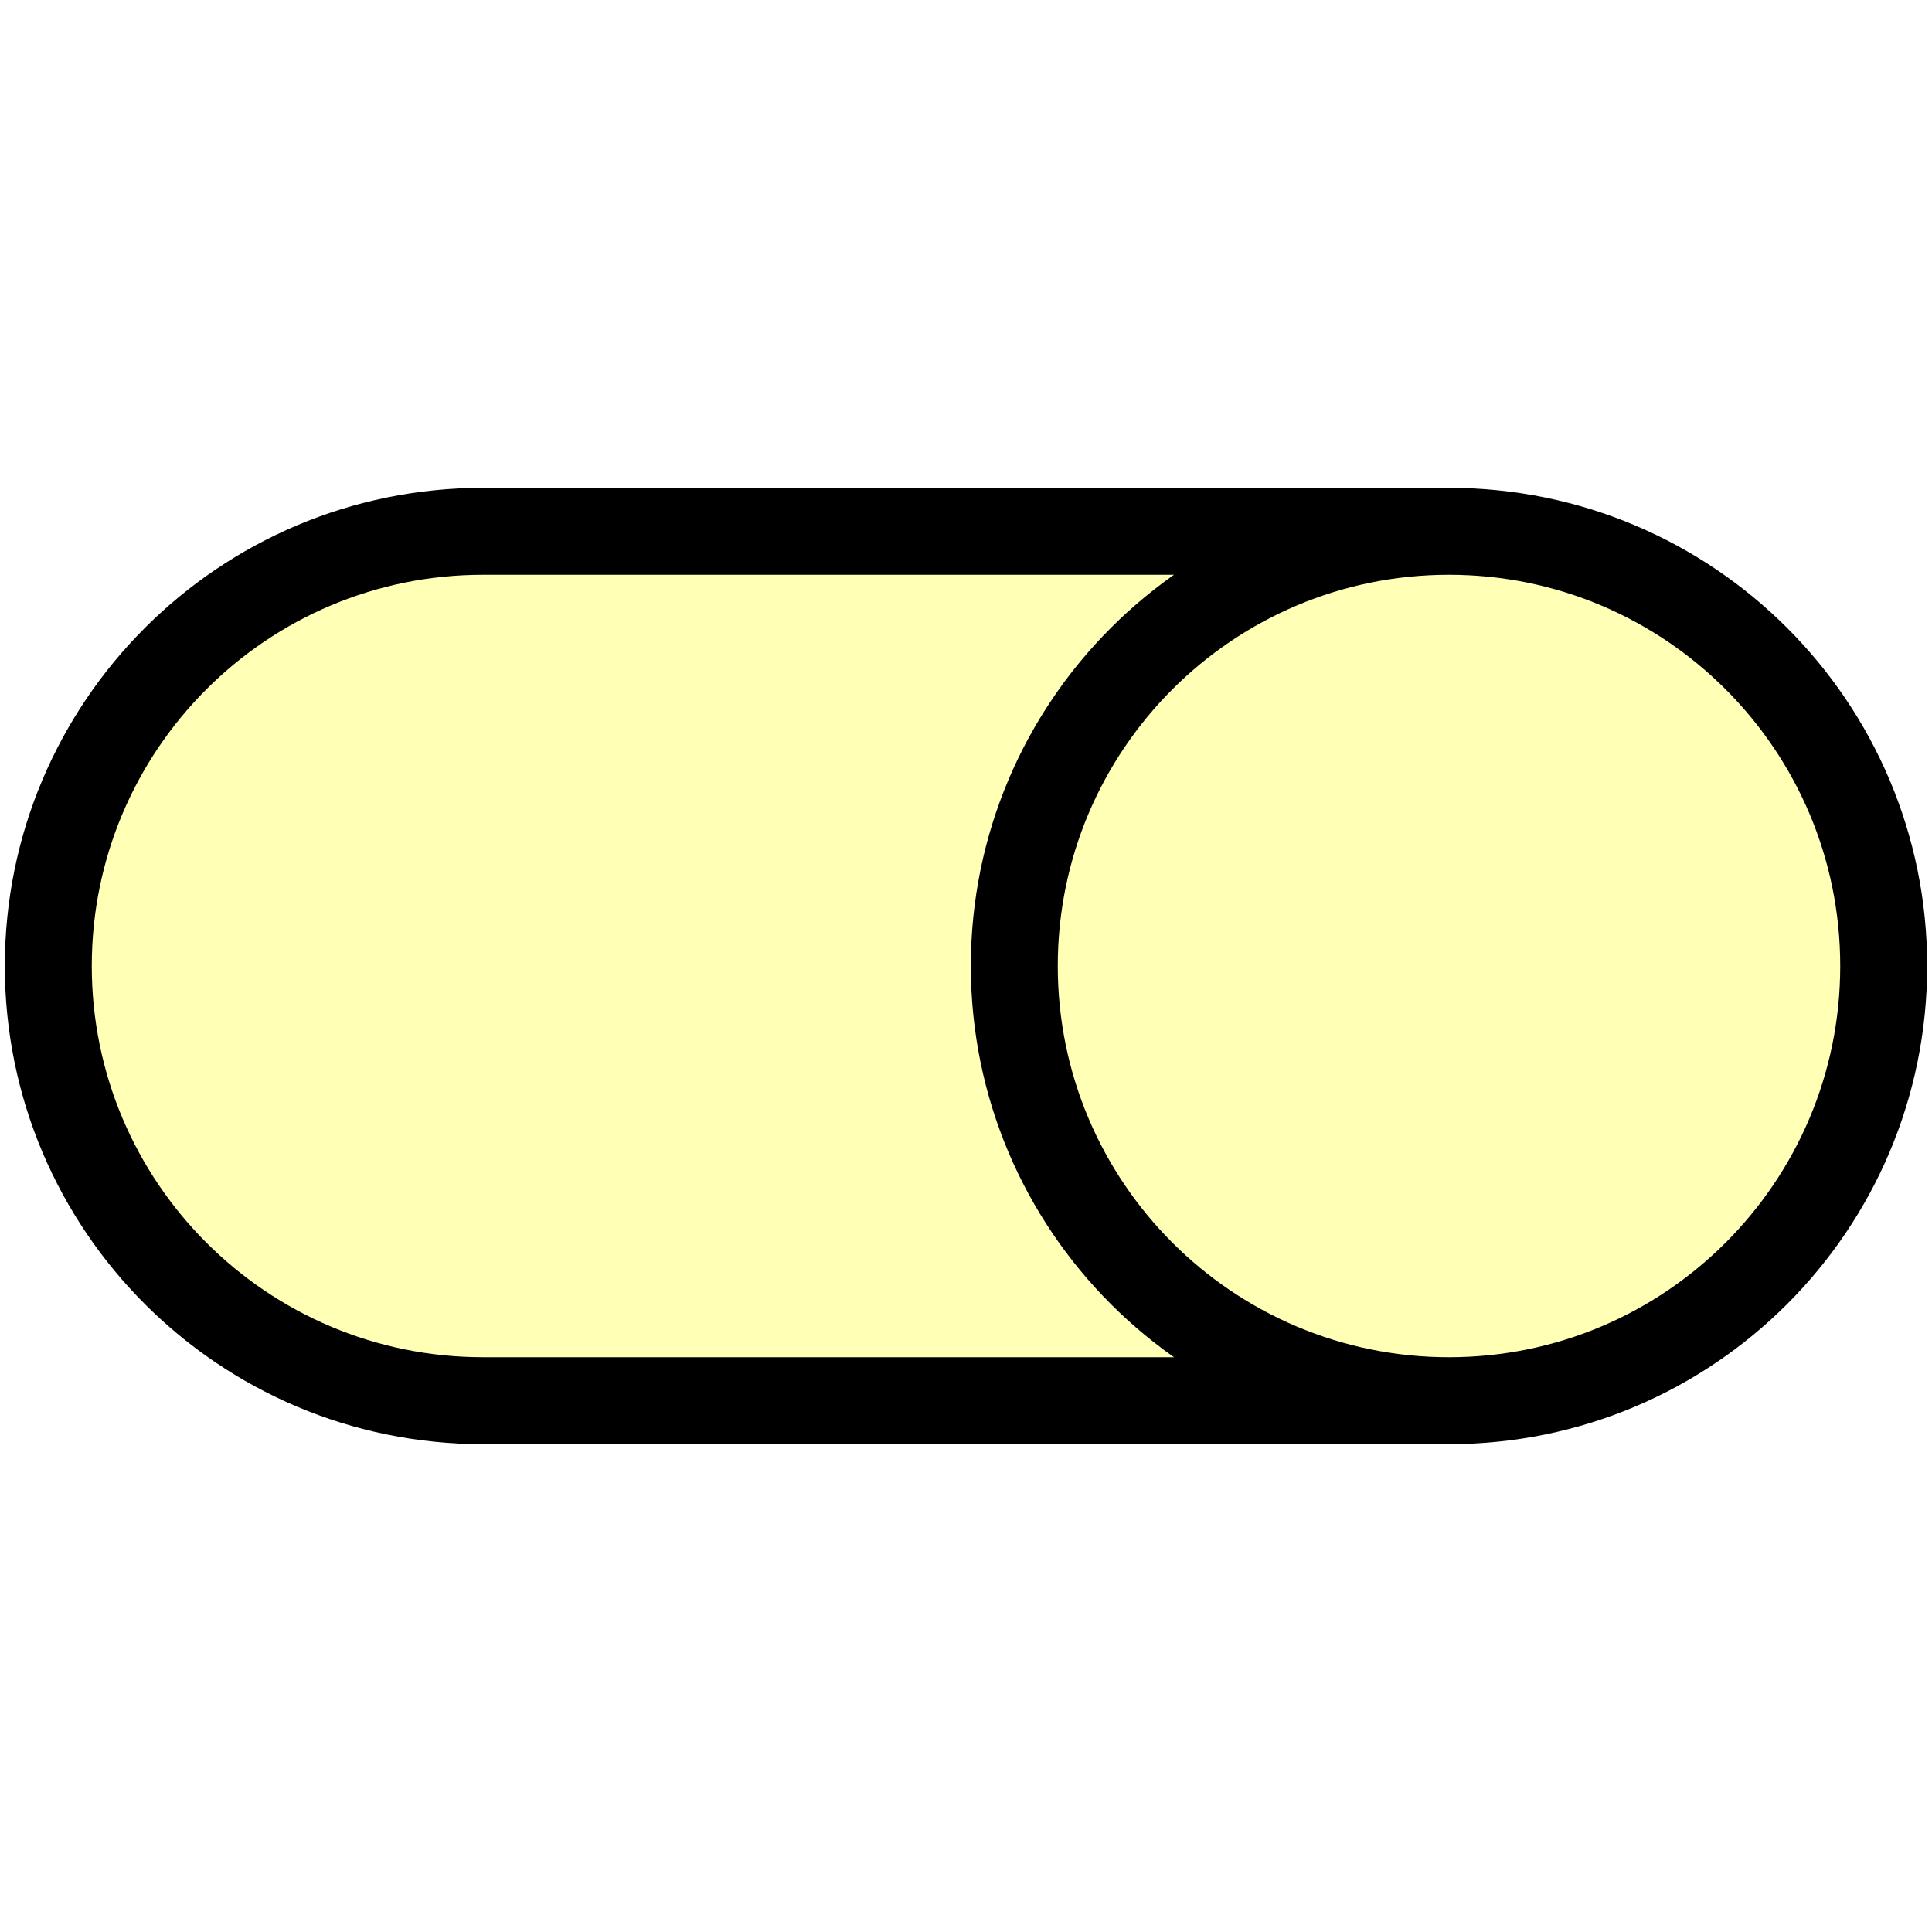
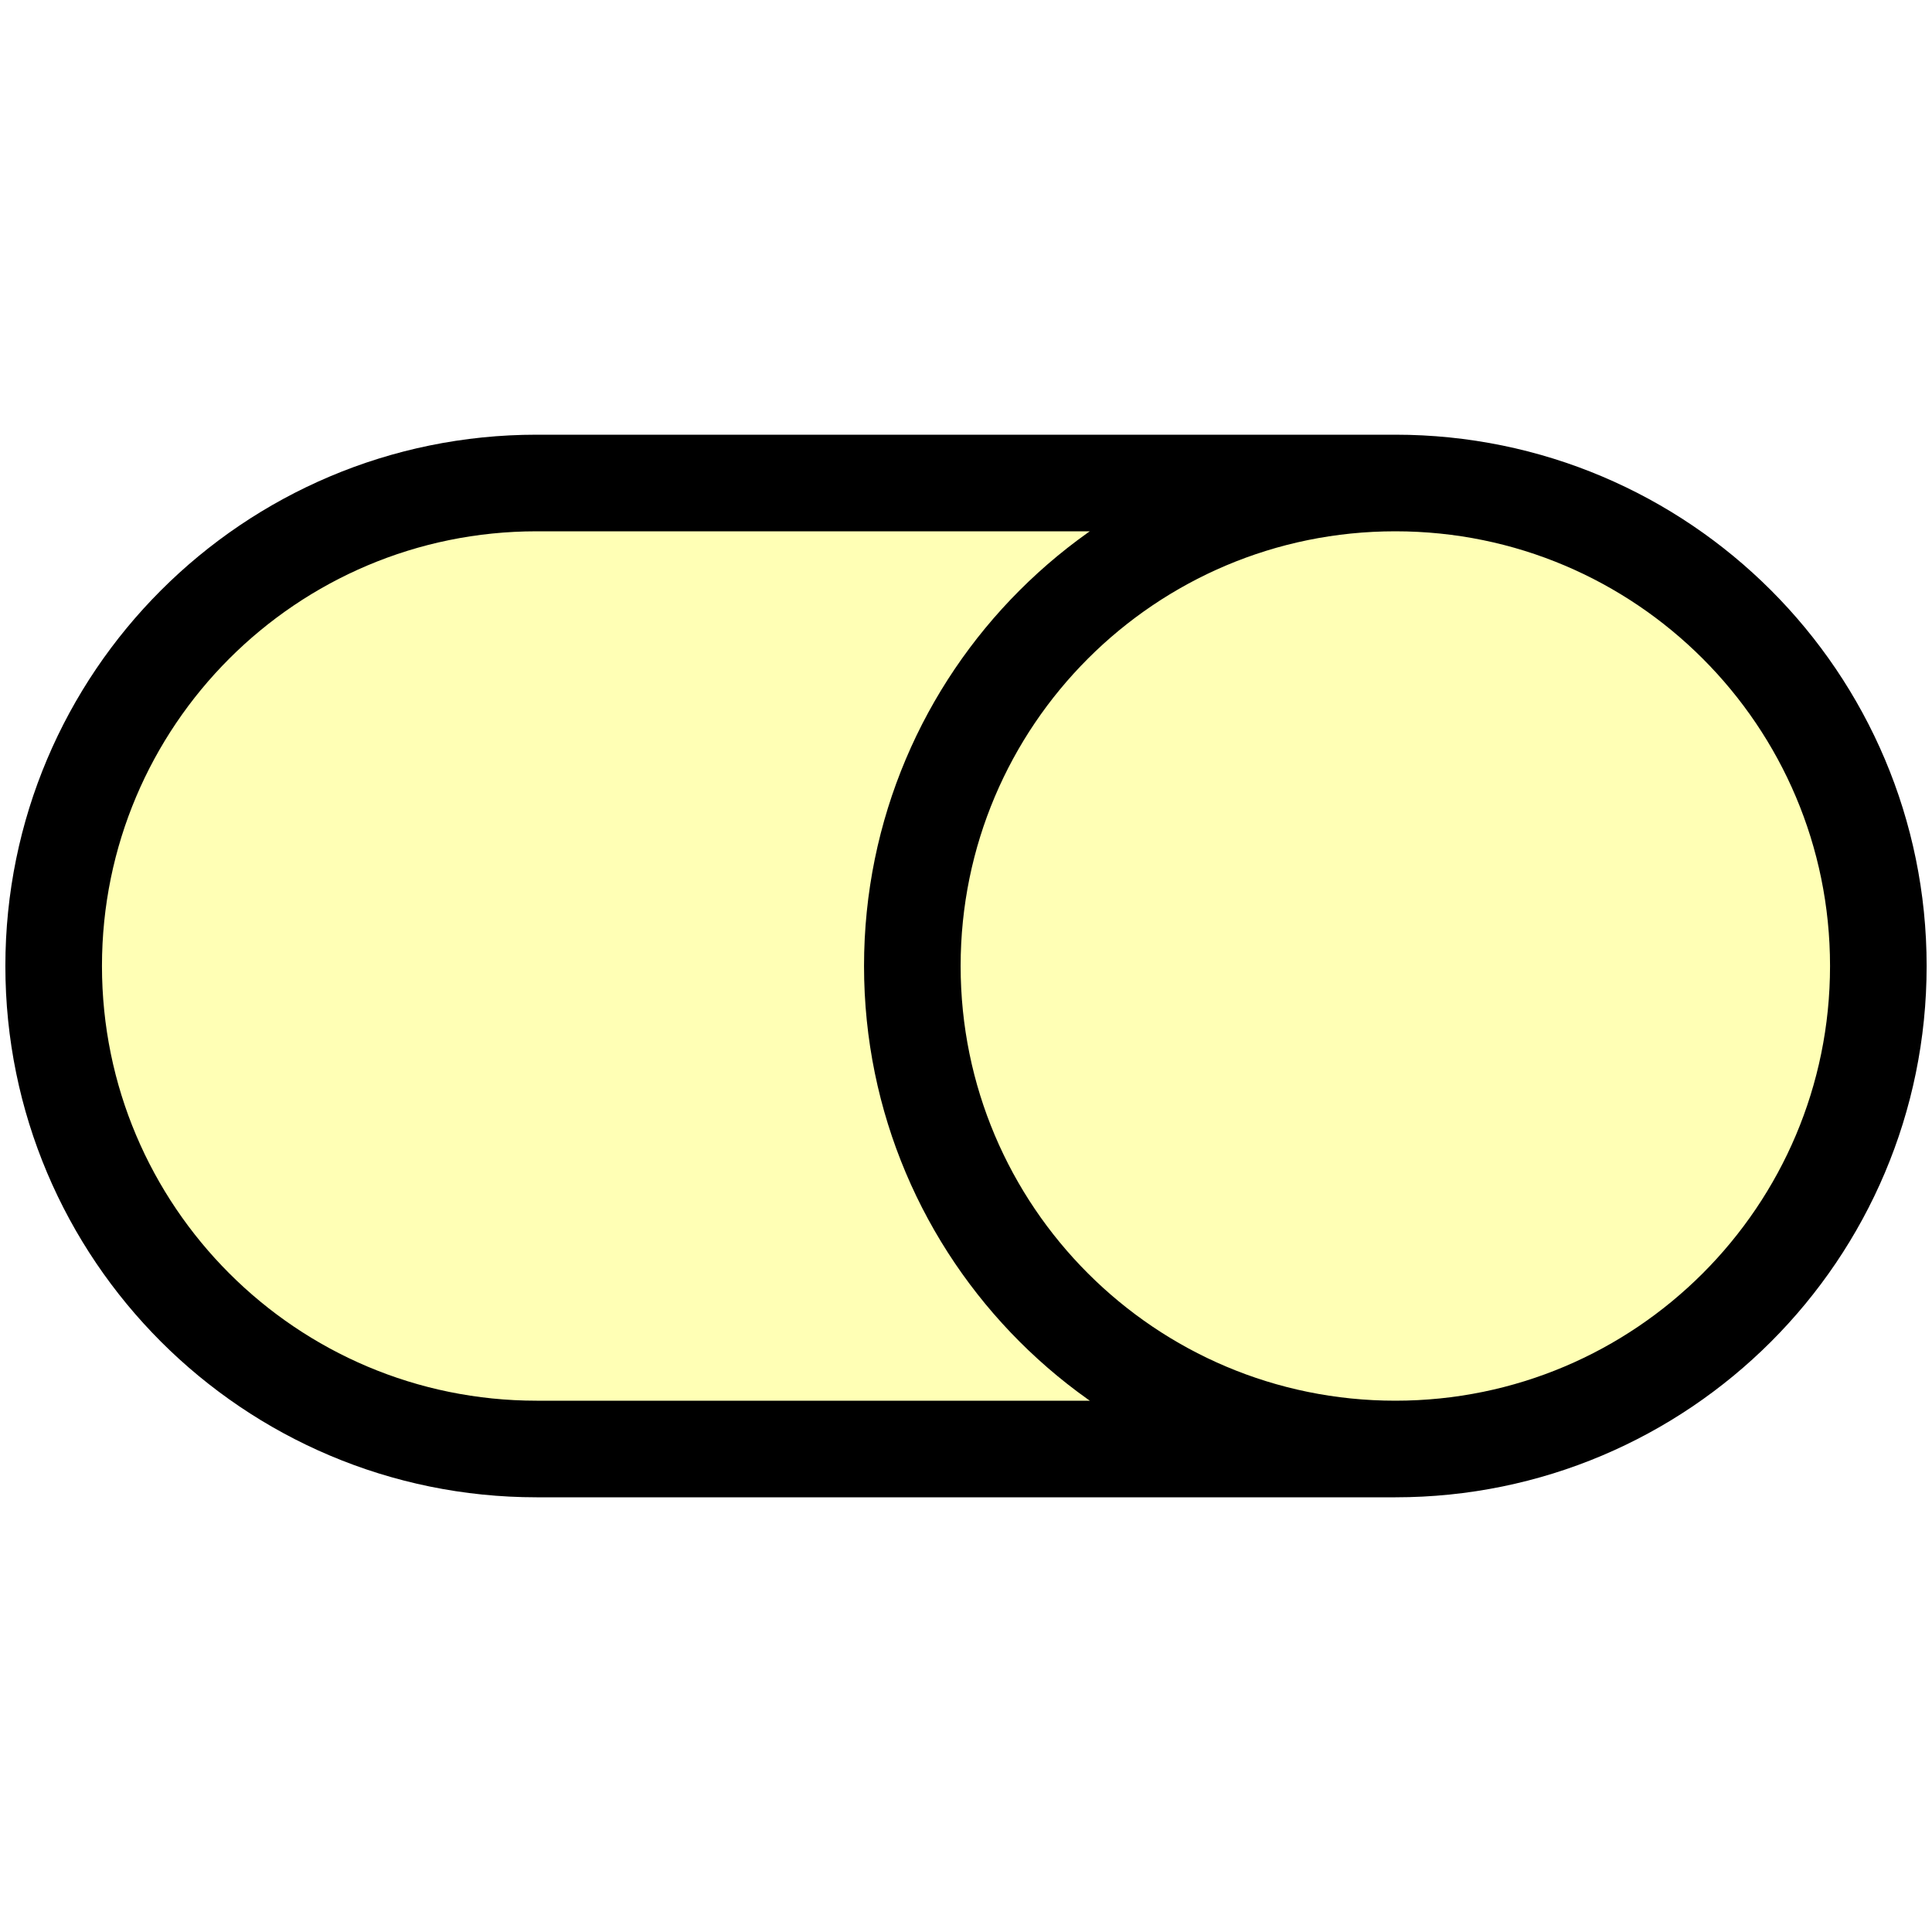
- <svg xmlns="http://www.w3.org/2000/svg" width="20" height="20" viewBox="0 0 20 20" fill="none">
-   <path d="M 5 5.5 L 15 5.5 A 1 1 90 0 1 15 14.5 L 5 14.5 A 1 1 90 0 1 5 5.5 M 15 14.5 A 1 1 90 0 1 15 5.5" fill="#FFFFB5" stroke="black" stroke-width="0.9" />
+ <svg xmlns="http://www.w3.org/2000/svg" width="18" height="18" viewBox="0 0 18 18" fill="none">
+   <path d="m 5 4.5 l 8 0 a 1 1 90 0 1 0 9 l -8 0 a 1 1 90 0 1 0 -9 m 8 9 a 0.5 0.5 90 0 1 0 -9" fill="#FFFFB5" stroke="black" stroke-width="0.9" />
</svg>
